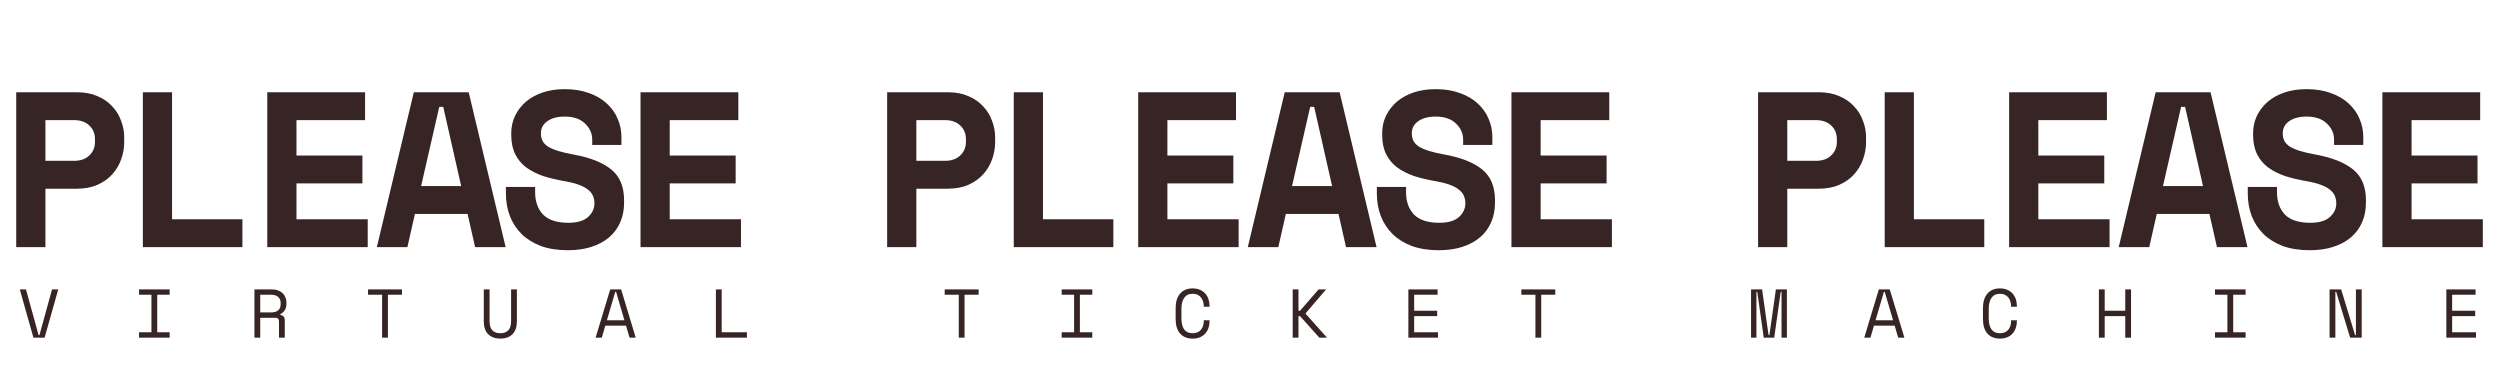
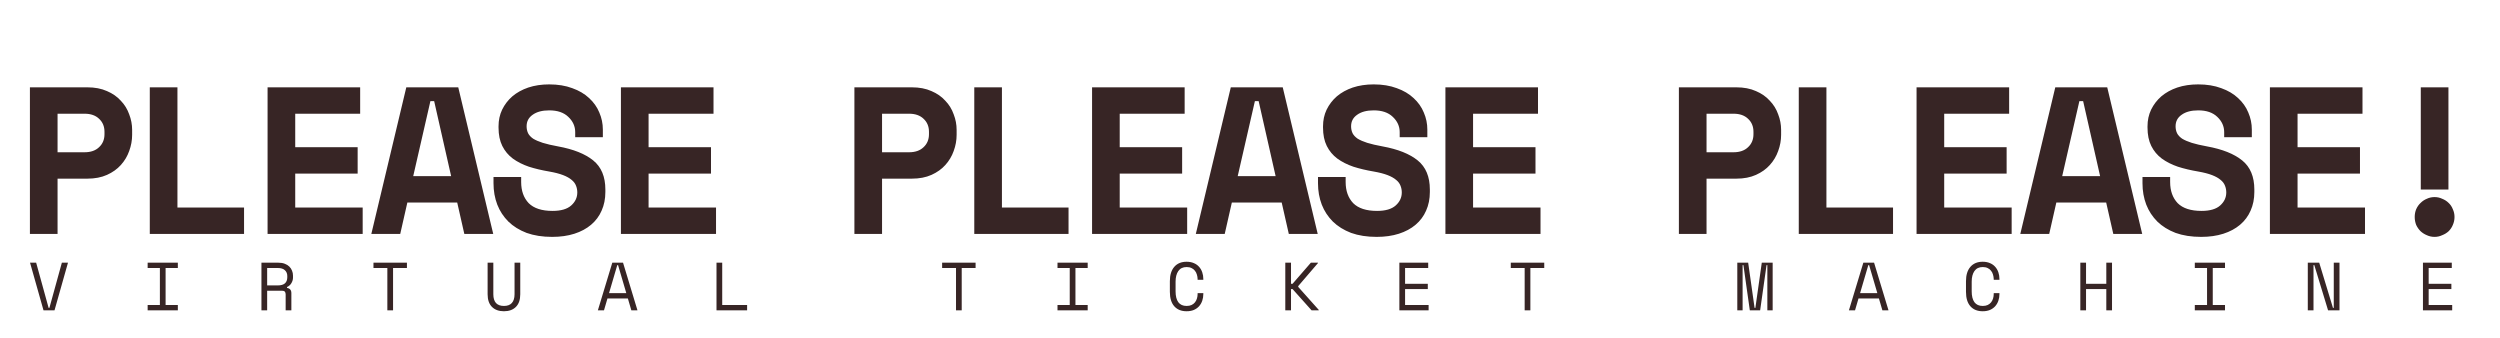
- <svg xmlns="http://www.w3.org/2000/svg" width="870" height="127" viewBox="0 0 870 127" fill="#372525">
-   <path d="M15.808 65.672V86H5.644V32.1H26.742C29.514 32.1 31.927 32.562 33.98 33.486C36.034 34.359 37.728 35.539 39.062 37.028C40.448 38.465 41.475 40.134 42.142 42.033C42.861 43.881 43.22 45.78 43.22 47.731V49.579C43.22 51.581 42.861 53.557 42.142 55.508C41.475 57.407 40.448 59.127 39.062 60.667C37.728 62.156 36.034 63.362 33.98 64.286C31.927 65.21 29.514 65.672 26.742 65.672H15.808ZM15.808 55.97H25.741C28 55.97 29.771 55.354 31.054 54.122C32.389 52.89 33.056 51.299 33.056 49.348V48.424C33.056 46.473 32.389 44.882 31.054 43.65C29.771 42.418 28 41.802 25.741 41.802H15.808V55.97ZM49.712 32.1H59.876V76.298H84.362V86H49.712V32.1ZM93.009 32.1H127.043V41.802H103.173V54.122H126.119V63.824H103.173V76.298H127.967V86H93.009V32.1ZM162.718 74.45H144.392L141.774 86H131.148L144.007 32.1H163.103L175.962 86H165.336L162.718 74.45ZM146.548 64.748H160.485L154.248 37.182H152.862L146.548 64.748ZM206.092 48.578C206.092 46.422 205.245 44.548 203.551 42.957C201.909 41.366 199.573 40.57 196.544 40.57C193.978 40.57 191.95 41.109 190.461 42.187C188.973 43.214 188.228 44.625 188.228 46.422C188.228 47.346 188.408 48.193 188.767 48.963C189.127 49.682 189.743 50.349 190.615 50.965C191.539 51.53 192.72 52.043 194.157 52.505C195.646 52.967 197.52 53.403 199.778 53.814C205.425 54.841 209.737 56.56 212.714 58.973C215.692 61.386 217.18 64.953 217.18 69.676V70.6C217.18 73.115 216.718 75.4 215.794 77.453C214.922 79.455 213.638 81.175 211.944 82.612C210.25 84.049 208.197 85.153 205.784 85.923C203.372 86.693 200.651 87.078 197.622 87.078C194.08 87.078 190.949 86.59 188.228 85.615C185.559 84.588 183.326 83.202 181.529 81.457C179.733 79.66 178.372 77.581 177.448 75.22C176.524 72.807 176.062 70.189 176.062 67.366V65.056H186.226V66.904C186.226 70.138 187.15 72.73 188.998 74.681C190.898 76.58 193.824 77.53 197.776 77.53C200.856 77.53 203.141 76.863 204.629 75.528C206.118 74.193 206.862 72.602 206.862 70.754C206.862 69.881 206.708 69.06 206.4 68.29C206.092 67.469 205.553 66.75 204.783 66.134C204.013 65.467 202.961 64.876 201.626 64.363C200.292 63.85 198.598 63.413 196.544 63.054C193.824 62.592 191.334 62.002 189.075 61.283C186.817 60.513 184.84 59.512 183.146 58.28C181.504 57.048 180.22 55.508 179.296 53.66C178.372 51.812 177.91 49.553 177.91 46.884V46.422C177.91 44.215 178.347 42.187 179.219 40.339C180.143 38.44 181.401 36.797 182.992 35.411C184.635 34.025 186.586 32.947 188.844 32.177C191.154 31.407 193.721 31.022 196.544 31.022C199.727 31.022 202.55 31.484 205.014 32.408C207.478 33.281 209.532 34.487 211.174 36.027C212.868 37.567 214.126 39.338 214.947 41.34C215.82 43.342 216.256 45.447 216.256 47.654V50.426H206.092V48.578ZM222.902 32.1H256.936V41.802H233.066V54.122H256.012V63.824H233.066V76.298H257.86V86H222.902V32.1ZM318.891 65.672V86H308.727V32.1H329.825C332.597 32.1 335.009 32.562 337.063 33.486C339.116 34.359 340.81 35.539 342.145 37.028C343.531 38.465 344.557 40.134 345.225 42.033C345.943 43.881 346.303 45.78 346.303 47.731V49.579C346.303 51.581 345.943 53.557 345.225 55.508C344.557 57.407 343.531 59.127 342.145 60.667C340.81 62.156 339.116 63.362 337.063 64.286C335.009 65.21 332.597 65.672 329.825 65.672H318.891ZM318.891 55.97H328.824C331.082 55.97 332.853 55.354 334.137 54.122C335.471 52.89 336.139 51.299 336.139 49.348V48.424C336.139 46.473 335.471 44.882 334.137 43.65C332.853 42.418 331.082 41.802 328.824 41.802H318.891V55.97ZM352.794 32.1H362.958V76.298H387.444V86H352.794V32.1ZM396.092 32.1H430.126V41.802H406.256V54.122H429.202V63.824H406.256V76.298H431.05V86H396.092V32.1ZM465.8 74.45H447.474L444.856 86H434.23L447.089 32.1H466.185L479.044 86H468.418L465.8 74.45ZM449.63 64.748H463.567L457.33 37.182H455.944L449.63 64.748ZM509.174 48.578C509.174 46.422 508.327 44.548 506.633 42.957C504.991 41.366 502.655 40.57 499.626 40.57C497.06 40.57 495.032 41.109 493.543 42.187C492.055 43.214 491.31 44.625 491.31 46.422C491.31 47.346 491.49 48.193 491.849 48.963C492.209 49.682 492.825 50.349 493.697 50.965C494.621 51.53 495.802 52.043 497.239 52.505C498.728 52.967 500.602 53.403 502.86 53.814C508.507 54.841 512.819 56.56 515.796 58.973C518.774 61.386 520.262 64.953 520.262 69.676V70.6C520.262 73.115 519.8 75.4 518.876 77.453C518.004 79.455 516.72 81.175 515.026 82.612C513.332 84.049 511.279 85.153 508.866 85.923C506.454 86.693 503.733 87.078 500.704 87.078C497.162 87.078 494.031 86.59 491.31 85.615C488.641 84.588 486.408 83.202 484.611 81.457C482.815 79.66 481.454 77.581 480.53 75.22C479.606 72.807 479.144 70.189 479.144 67.366V65.056H489.308V66.904C489.308 70.138 490.232 72.73 492.08 74.681C493.98 76.58 496.906 77.53 500.858 77.53C503.938 77.53 506.223 76.863 507.711 75.528C509.2 74.193 509.944 72.602 509.944 70.754C509.944 69.881 509.79 69.06 509.482 68.29C509.174 67.469 508.635 66.75 507.865 66.134C507.095 65.467 506.043 64.876 504.708 64.363C503.374 63.85 501.68 63.413 499.626 63.054C496.906 62.592 494.416 62.002 492.157 61.283C489.899 60.513 487.922 59.512 486.228 58.28C484.586 57.048 483.302 55.508 482.378 53.66C481.454 51.812 480.992 49.553 480.992 46.884V46.422C480.992 44.215 481.429 42.187 482.301 40.339C483.225 38.44 484.483 36.797 486.074 35.411C487.717 34.025 489.668 32.947 491.926 32.177C494.236 31.407 496.803 31.022 499.626 31.022C502.809 31.022 505.632 31.484 508.096 32.408C510.56 33.281 512.614 34.487 514.256 36.027C515.95 37.567 517.208 39.338 518.029 41.34C518.902 43.342 519.338 45.447 519.338 47.654V50.426H509.174V48.578ZM525.984 32.1H560.018V41.802H536.148V54.122H559.094V63.824H536.148V76.298H560.942V86H525.984V32.1ZM621.973 65.672V86H611.809V32.1H632.907C635.679 32.1 638.091 32.562 640.145 33.486C642.198 34.359 643.892 35.539 645.227 37.028C646.613 38.465 647.64 40.134 648.307 42.033C649.025 43.881 649.385 45.78 649.385 47.731V49.579C649.385 51.581 649.025 53.557 648.307 55.508C647.64 57.407 646.613 59.127 645.227 60.667C643.892 62.156 642.198 63.362 640.145 64.286C638.091 65.21 635.679 65.672 632.907 65.672H621.973ZM621.973 55.97H631.906C634.164 55.97 635.935 55.354 637.219 54.122C638.554 52.89 639.221 51.299 639.221 49.348V48.424C639.221 46.473 638.554 44.882 637.219 43.65C635.935 42.418 634.164 41.802 631.906 41.802H621.973V55.97ZM655.876 32.1H666.04V76.298H690.526V86H655.876V32.1ZM699.174 32.1H733.208V41.802H709.338V54.122H732.284V63.824H709.338V76.298H734.132V86H699.174V32.1ZM768.882 74.45H750.556L747.938 86H737.312L750.171 32.1H769.267L782.126 86H771.5L768.882 74.45ZM752.712 64.748H766.649L760.412 37.182H759.026L752.712 64.748ZM812.257 48.578C812.257 46.422 811.41 44.548 809.716 42.957C808.073 41.366 805.737 40.57 802.709 40.57C800.142 40.57 798.114 41.109 796.626 42.187C795.137 43.214 794.393 44.625 794.393 46.422C794.393 47.346 794.572 48.193 794.932 48.963C795.291 49.682 795.907 50.349 796.78 50.965C797.704 51.53 798.884 52.043 800.322 52.505C801.81 52.967 803.684 53.403 805.943 53.814C811.589 54.841 815.901 56.56 818.879 58.973C821.856 61.386 823.345 64.953 823.345 69.676V70.6C823.345 73.115 822.883 75.4 821.959 77.453C821.086 79.455 819.803 81.175 818.109 82.612C816.415 84.049 814.361 85.153 811.949 85.923C809.536 86.693 806.815 87.078 803.787 87.078C800.245 87.078 797.113 86.59 794.393 85.615C791.723 84.588 789.49 83.202 787.694 81.457C785.897 79.66 784.537 77.581 783.613 75.22C782.689 72.807 782.227 70.189 782.227 67.366V65.056H792.391V66.904C792.391 70.138 793.315 72.73 795.163 74.681C797.062 76.58 799.988 77.53 803.941 77.53C807.021 77.53 809.305 76.863 810.794 75.528C812.282 74.193 813.027 72.602 813.027 70.754C813.027 69.881 812.873 69.06 812.565 68.29C812.257 67.469 811.718 66.75 810.948 66.134C810.178 65.467 809.125 64.876 807.791 64.363C806.456 63.85 804.762 63.413 802.709 63.054C799.988 62.592 797.498 62.002 795.24 61.283C792.981 60.513 791.005 59.512 789.311 58.28C787.668 57.048 786.385 55.508 785.461 53.66C784.537 51.812 784.075 49.553 784.075 46.884V46.422C784.075 44.215 784.511 42.187 785.384 40.339C786.308 38.44 787.565 36.797 789.157 35.411C790.799 34.025 792.75 32.947 795.009 32.177C797.319 31.407 799.885 31.022 802.709 31.022C805.891 31.022 808.715 31.484 811.179 32.408C813.643 33.281 815.696 34.487 817.339 36.027C819.033 37.567 820.29 39.338 821.112 41.34C821.984 43.342 822.421 45.447 822.421 47.654V50.426H812.257V48.578ZM829.066 32.1H863.1V41.802H839.23V54.122H862.176V63.824H839.23V76.298H864.024V86H829.066V32.1Z" fill="#372525" />
-   <path d="M6.88 100.7H9.04L13.432 116.636H13.72L18.112 100.7H20.272L15.52 117.5H11.632L6.88 100.7ZM48.383 100.7H59.039V102.572H54.719V115.628H59.039V117.5H48.383V115.628H52.703V102.572H48.383V100.7ZM99.102 117.5H97.086V111.884C97.086 111.468 96.99 111.148 96.798 110.924C96.606 110.7 96.27 110.588 95.79 110.588H90.558V117.5H88.542V100.7H94.542C95.406 100.7 96.158 100.828 96.798 101.084C97.438 101.324 97.966 101.652 98.382 102.068C98.814 102.484 99.134 102.972 99.342 103.532C99.566 104.076 99.678 104.652 99.678 105.26V105.98C99.678 106.604 99.502 107.228 99.15 107.852C98.814 108.476 98.286 108.956 97.566 109.292V109.58C98.046 109.66 98.422 109.852 98.694 110.156C98.966 110.46 99.102 110.892 99.102 111.452V117.5ZM90.558 108.716H94.302C95.438 108.716 96.278 108.476 96.822 107.996C97.382 107.5 97.662 106.78 97.662 105.836V105.404C97.662 104.556 97.382 103.876 96.822 103.364C96.278 102.836 95.438 102.572 94.302 102.572H90.558V108.716ZM128.078 100.7H139.886V102.572H134.99V117.5H132.974V102.572H128.078V100.7ZM170.373 100.7V111.836C170.373 113.196 170.685 114.228 171.309 114.932C171.949 115.62 172.885 115.964 174.117 115.964C175.349 115.964 176.277 115.62 176.901 114.932C177.541 114.228 177.861 113.196 177.861 111.836V100.7H179.877V111.836C179.877 113.788 179.365 115.276 178.341 116.3C177.317 117.324 175.909 117.836 174.117 117.836C172.325 117.836 170.917 117.324 169.893 116.3C168.869 115.276 168.357 113.788 168.357 111.836V100.7H170.373ZM217.852 113.324H210.652L209.428 117.5H207.268L212.356 100.7H216.148L221.236 117.5H219.076L217.852 113.324ZM214.108 101.564L211.204 111.452H217.3L214.396 101.564H214.108ZM249.131 100.7H251.147V115.628H259.931V117.5H249.131V100.7ZM328.754 100.7H340.562V102.572H335.666V117.5H333.65V102.572H328.754V100.7ZM369.465 100.7H380.121V102.572H375.801V115.628H380.121V117.5H369.465V115.628H373.785V102.572H369.465V100.7ZM415.025 115.964C415.713 115.964 416.297 115.852 416.777 115.628C417.273 115.388 417.673 115.076 417.977 114.692C418.297 114.292 418.529 113.844 418.673 113.348C418.833 112.836 418.913 112.3 418.913 111.74V111.452H420.929V111.74C420.929 112.588 420.801 113.388 420.545 114.14C420.289 114.876 419.913 115.524 419.417 116.084C418.921 116.628 418.305 117.06 417.569 117.38C416.833 117.684 415.985 117.836 415.025 117.836C413.169 117.836 411.721 117.252 410.681 116.084C409.641 114.916 409.121 113.212 409.121 110.972V107.228C409.121 105.052 409.641 103.364 410.681 102.164C411.721 100.964 413.169 100.364 415.025 100.364C415.985 100.364 416.833 100.524 417.569 100.844C418.305 101.148 418.921 101.58 419.417 102.14C419.913 102.684 420.289 103.332 420.545 104.084C420.801 104.82 420.929 105.612 420.929 106.46V106.748H418.913V106.46C418.897 105.916 418.809 105.388 418.649 104.876C418.505 104.364 418.273 103.916 417.953 103.532C417.649 103.132 417.257 102.82 416.777 102.596C416.297 102.356 415.713 102.236 415.025 102.236C413.729 102.236 412.753 102.708 412.097 103.652C411.457 104.596 411.137 105.836 411.137 107.372V110.828C411.137 112.476 411.457 113.748 412.097 114.644C412.753 115.524 413.729 115.964 415.025 115.964ZM451.872 117.5H449.856V100.7H451.872V108.14H452.424L458.88 100.7H461.376V100.844L454.416 108.956V109.244L461.664 117.356V117.5H459.12L452.424 110.012H451.872V117.5ZM490.111 100.7H500.287V102.572H492.127V108.14H500.143V110.012H492.127V115.628H500.431V117.5H490.111V100.7ZM529.431 100.7H541.239V102.572H536.343V117.5H534.327V102.572H529.431V100.7ZM609.365 100.7H613.205L615.461 116.636H615.749L618.005 100.7H621.845V117.5H619.973V101.564H619.685L617.429 117.5H613.781L611.525 101.564H611.237V117.5H609.365V100.7ZM659.341 113.324H652.141L650.917 117.5H648.757L653.845 100.7H657.637L662.725 117.5H660.565L659.341 113.324ZM655.597 101.564L652.693 111.452H658.789L655.885 101.564H655.597ZM695.972 115.964C696.66 115.964 697.244 115.852 697.724 115.628C698.22 115.388 698.62 115.076 698.924 114.692C699.244 114.292 699.476 113.844 699.62 113.348C699.78 112.836 699.86 112.3 699.86 111.74V111.452H701.876V111.74C701.876 112.588 701.748 113.388 701.492 114.14C701.236 114.876 700.86 115.524 700.364 116.084C699.868 116.628 699.252 117.06 698.516 117.38C697.78 117.684 696.932 117.836 695.972 117.836C694.116 117.836 692.668 117.252 691.628 116.084C690.588 114.916 690.068 113.212 690.068 110.972V107.228C690.068 105.052 690.588 103.364 691.628 102.164C692.668 100.964 694.116 100.364 695.972 100.364C696.932 100.364 697.78 100.524 698.516 100.844C699.252 101.148 699.868 101.58 700.364 102.14C700.86 102.684 701.236 103.332 701.492 104.084C701.748 104.82 701.876 105.612 701.876 106.46V106.748H699.86V106.46C699.844 105.916 699.756 105.388 699.596 104.876C699.452 104.364 699.22 103.916 698.9 103.532C698.596 103.132 698.204 102.82 697.724 102.596C697.244 102.356 696.66 102.236 695.972 102.236C694.676 102.236 693.7 102.708 693.044 103.652C692.404 104.596 692.084 105.836 692.084 107.372V110.828C692.084 112.476 692.404 113.748 693.044 114.644C693.7 115.524 694.676 115.964 695.972 115.964ZM730.419 100.7H732.435V108.14H739.587V100.7H741.603V117.5H739.587V110.012H732.435V117.5H730.419V100.7ZM770.818 100.7H781.474V102.572H777.154V115.628H781.474V117.5H770.818V115.628H775.138V102.572H770.818V100.7ZM819.57 116.636H819.858V100.7H821.874V117.5H817.842L812.994 101.564H812.706V117.5H810.69V100.7H814.722L819.57 116.636ZM851.329 100.7H861.505V102.572H853.345V108.14H861.361V110.012H853.345V115.628H861.649V117.5H851.329V100.7Z" fill="#372525" />
+ <svg xmlns="http://www.w3.org/2000/svg" width="919" height="124" viewBox="0 0 919 124" fill="none">
+   <path d="M21.16 65.672V86H10.996V32.1H32.094C34.866 32.1 37.278 32.562 39.332 33.486C41.385 34.359 43.079 35.539 44.414 37.028C45.8 38.465 46.826 40.134 47.494 42.033C48.212 43.881 48.572 45.78 48.572 47.731V49.579C48.572 51.581 48.212 53.557 47.494 55.508C46.826 57.407 45.8 59.127 44.414 60.667C43.079 62.156 41.385 63.362 39.332 64.286C37.278 65.21 34.866 65.672 32.094 65.672H21.16ZM21.16 55.97H31.093C33.351 55.97 35.122 55.354 36.406 54.122C37.74 52.89 38.408 51.299 38.408 49.348V48.424C38.408 46.473 37.74 44.882 36.406 43.65C35.122 42.418 33.351 41.802 31.093 41.802H21.16V55.97ZM55.063 32.1H65.227V76.298H89.713V86H55.063V32.1ZM98.361 32.1H132.395V41.802H108.525V54.122H131.471V63.824H108.525V76.298H133.319V86H98.361V32.1ZM168.069 74.45H149.743L147.125 86H136.499L149.358 32.1H168.454L181.313 86H170.687L168.069 74.45ZM151.899 64.748H165.836L159.599 37.182H158.213L151.899 64.748ZM211.444 48.578C211.444 46.422 210.597 44.548 208.903 42.957C207.26 41.366 204.924 40.57 201.896 40.57C199.329 40.57 197.301 41.109 195.813 42.187C194.324 43.214 193.58 44.625 193.58 46.422C193.58 47.346 193.759 48.193 194.119 48.963C194.478 49.682 195.094 50.349 195.967 50.965C196.891 51.53 198.071 52.043 199.509 52.505C200.997 52.967 202.871 53.403 205.13 53.814C210.776 54.841 215.088 56.56 218.066 58.973C221.043 61.386 222.532 64.953 222.532 69.676V70.6C222.532 73.115 222.07 75.4 221.146 77.453C220.273 79.455 218.99 81.175 217.296 82.612C215.602 84.049 213.548 85.153 211.136 85.923C208.723 86.693 206.002 87.078 202.974 87.078C199.432 87.078 196.3 86.59 193.58 85.615C190.91 84.588 188.677 83.202 186.881 81.457C185.084 79.66 183.724 77.581 182.8 75.22C181.876 72.807 181.414 70.189 181.414 67.366V65.056H191.578V66.904C191.578 70.138 192.502 72.73 194.35 74.681C196.249 76.58 199.175 77.53 203.128 77.53C206.208 77.53 208.492 76.863 209.981 75.528C211.469 74.193 212.214 72.602 212.214 70.754C212.214 69.881 212.06 69.06 211.752 68.29C211.444 67.469 210.905 66.75 210.135 66.134C209.365 65.467 208.312 64.876 206.978 64.363C205.643 63.85 203.949 63.413 201.896 63.054C199.175 62.592 196.685 62.002 194.427 61.283C192.168 60.513 190.192 59.512 188.498 58.28C186.855 57.048 185.572 55.508 184.648 53.66C183.724 51.812 183.262 49.553 183.262 46.884V46.422C183.262 44.215 183.698 42.187 184.571 40.339C185.495 38.44 186.752 36.797 188.344 35.411C189.986 34.025 191.937 32.947 194.196 32.177C196.506 31.407 199.072 31.022 201.896 31.022C205.078 31.022 207.902 31.484 210.366 32.408C212.83 33.281 214.883 34.487 216.526 36.027C218.22 37.567 219.477 39.338 220.299 41.34C221.171 43.342 221.608 45.447 221.608 47.654V50.426H211.444V48.578ZM228.253 32.1H262.287V41.802H238.417V54.122H261.363V63.824H238.417V76.298H263.211V86H228.253V32.1ZM324.242 65.672V86H314.078V32.1H335.176C337.948 32.1 340.361 32.562 342.414 33.486C344.467 34.359 346.161 35.539 347.496 37.028C348.882 38.465 349.909 40.134 350.576 42.033C351.295 43.881 351.654 45.78 351.654 47.731V49.579C351.654 51.581 351.295 53.557 350.576 55.508C349.909 57.407 348.882 59.127 347.496 60.667C346.161 62.156 344.467 63.362 342.414 64.286C340.361 65.21 337.948 65.672 335.176 65.672H324.242ZM324.242 55.97H334.175C336.434 55.97 338.205 55.354 339.488 54.122C340.823 52.89 341.49 51.299 341.49 49.348V48.424C341.49 46.473 340.823 44.882 339.488 43.65C338.205 42.418 336.434 41.802 334.175 41.802H324.242V55.97ZM358.145 32.1H368.309V76.298H392.795V86H358.145V32.1ZM401.443 32.1H435.477V41.802H411.607V54.122H434.553V63.824H411.607V76.298H436.401V86H401.443V32.1ZM471.151 74.45H452.825L450.207 86H439.581L452.44 32.1H471.536L484.395 86H473.769L471.151 74.45ZM454.981 64.748H468.918L462.681 37.182H461.295L454.981 64.748ZM514.526 48.578C514.526 46.422 513.679 44.548 511.985 42.957C510.342 41.366 508.006 40.57 504.978 40.57C502.411 40.57 500.383 41.109 498.895 42.187C497.406 43.214 496.662 44.625 496.662 46.422C496.662 47.346 496.841 48.193 497.201 48.963C497.56 49.682 498.176 50.349 499.049 50.965C499.973 51.53 501.153 52.043 502.591 52.505C504.079 52.967 505.953 53.403 508.212 53.814C513.858 54.841 518.17 56.56 521.148 58.973C524.125 61.386 525.614 64.953 525.614 69.676V70.6C525.614 73.115 525.152 75.4 524.228 77.453C523.355 79.455 522.072 81.175 520.378 82.612C518.684 84.049 516.63 85.153 514.218 85.923C511.805 86.693 509.084 87.078 506.056 87.078C502.514 87.078 499.382 86.59 496.662 85.615C493.992 84.588 491.759 83.202 489.963 81.457C488.166 79.66 486.806 77.581 485.882 75.22C484.958 72.807 484.496 70.189 484.496 67.366V65.056H494.66V66.904C494.66 70.138 495.584 72.73 497.432 74.681C499.331 76.58 502.257 77.53 506.21 77.53C509.29 77.53 511.574 76.863 513.063 75.528C514.551 74.193 515.296 72.602 515.296 70.754C515.296 69.881 515.142 69.06 514.834 68.29C514.526 67.469 513.987 66.75 513.217 66.134C512.447 65.467 511.394 64.876 510.06 64.363C508.725 63.85 507.031 63.413 504.978 63.054C502.257 62.592 499.767 62.002 497.509 61.283C495.25 60.513 493.274 59.512 491.58 58.28C489.937 57.048 488.654 55.508 487.73 53.66C486.806 51.812 486.344 49.553 486.344 46.884V46.422C486.344 44.215 486.78 42.187 487.653 40.339C488.577 38.44 489.834 36.797 491.426 35.411C493.068 34.025 495.019 32.947 497.278 32.177C499.588 31.407 502.154 31.022 504.978 31.022C508.16 31.022 510.984 31.484 513.448 32.408C515.912 33.281 517.965 34.487 519.608 36.027C521.302 37.567 522.559 39.338 523.381 41.34C524.253 43.342 524.69 45.447 524.69 47.654V50.426H514.526V48.578ZM531.335 32.1H565.369V41.802H541.499V54.122H564.445V63.824H541.499V76.298H566.293V86H531.335V32.1ZM627.324 65.672V86H617.16V32.1H638.258C641.03 32.1 643.443 32.562 645.496 33.486C647.549 34.359 649.243 35.539 650.578 37.028C651.964 38.465 652.991 40.134 653.658 42.033C654.377 43.881 654.736 45.78 654.736 47.731V49.579C654.736 51.581 654.377 53.557 653.658 55.508C652.991 57.407 651.964 59.127 650.578 60.667C649.243 62.156 647.549 63.362 645.496 64.286C643.443 65.21 641.03 65.672 638.258 65.672H627.324ZM627.324 55.97H637.257C639.516 55.97 641.287 55.354 642.57 54.122C643.905 52.89 644.572 51.299 644.572 49.348V48.424C644.572 46.473 643.905 44.882 642.57 43.65C641.287 42.418 639.516 41.802 637.257 41.802H627.324V55.97ZM661.228 32.1H671.392V76.298H695.878V86H661.228V32.1ZM704.525 32.1H738.559V41.802H714.689V54.122H737.635V63.824H714.689V76.298H739.483V86H704.525V32.1ZM774.233 74.45H755.907L753.289 86H742.663L755.522 32.1H774.618L787.477 86H776.851L774.233 74.45ZM758.063 64.748H772L765.763 37.182H764.377L758.063 64.748ZM817.608 48.578C817.608 46.422 816.761 44.548 815.067 42.957C813.424 41.366 811.089 40.57 808.06 40.57C805.493 40.57 803.466 41.109 801.977 42.187C800.488 43.214 799.744 44.625 799.744 46.422C799.744 47.346 799.924 48.193 800.283 48.963C800.642 49.682 801.258 50.349 802.131 50.965C803.055 51.53 804.236 52.043 805.673 52.505C807.162 52.967 809.035 53.403 811.294 53.814C816.941 54.841 821.253 56.56 824.23 58.973C827.207 61.386 828.696 64.953 828.696 69.676V70.6C828.696 73.115 828.234 75.4 827.31 77.453C826.437 79.455 825.154 81.175 823.46 82.612C821.766 84.049 819.713 85.153 817.3 85.923C814.887 86.693 812.167 87.078 809.138 87.078C805.596 87.078 802.465 86.59 799.744 85.615C797.075 84.588 794.842 83.202 793.045 81.457C791.248 79.66 789.888 77.581 788.964 75.22C788.04 72.807 787.578 70.189 787.578 67.366V65.056H797.742V66.904C797.742 70.138 798.666 72.73 800.514 74.681C802.413 76.58 805.339 77.53 809.292 77.53C812.372 77.53 814.656 76.863 816.145 75.528C817.634 74.193 818.378 72.602 818.378 70.754C818.378 69.881 818.224 69.06 817.916 68.29C817.608 67.469 817.069 66.75 816.299 66.134C815.529 65.467 814.477 64.876 813.142 64.363C811.807 63.85 810.113 63.413 808.06 63.054C805.339 62.592 802.85 62.002 800.591 61.283C798.332 60.513 796.356 59.512 794.662 58.28C793.019 57.048 791.736 55.508 790.812 53.66C789.888 51.812 789.426 49.553 789.426 46.884V46.422C789.426 44.215 789.862 42.187 790.735 40.339C791.659 38.44 792.917 36.797 794.508 35.411C796.151 34.025 798.101 32.947 800.36 32.177C802.67 31.407 805.237 31.022 808.06 31.022C811.243 31.022 814.066 31.484 816.53 32.408C818.994 33.281 821.047 34.487 822.69 36.027C824.384 37.567 825.642 39.338 826.463 41.34C827.336 43.342 827.772 45.447 827.772 47.654V50.426H817.608V48.578ZM834.417 32.1H868.451V41.802H844.581V54.122H867.527V63.824H844.581V76.298H869.375V86H834.417V32.1ZM900.045 32.1V69.676H889.881V32.1H900.045ZM902.278 79.763C902.278 80.79 902.073 81.765 901.662 82.689C901.303 83.562 900.789 84.332 900.122 84.999C899.455 85.615 898.659 86.103 897.735 86.462C896.862 86.873 895.938 87.078 894.963 87.078C893.936 87.078 892.987 86.873 892.114 86.462C891.241 86.103 890.471 85.615 889.804 84.999C889.137 84.332 888.598 83.562 888.187 82.689C887.828 81.765 887.648 80.79 887.648 79.763C887.648 78.736 887.828 77.787 888.187 76.914C888.598 75.99 889.137 75.22 889.804 74.604C890.471 73.937 891.241 73.423 892.114 73.064C892.987 72.653 893.936 72.448 894.963 72.448C895.938 72.448 896.862 72.653 897.735 73.064C898.659 73.423 899.455 73.937 900.122 74.604C900.789 75.22 901.303 75.99 901.662 76.914C902.073 77.787 902.278 78.736 902.278 79.763Z" fill="#372525" />
+   <path d="M11.041 96.566H13.291L17.866 113.166H18.166L22.741 96.566H24.991L20.041 114.066H15.991L11.041 96.566ZM54.274 96.566H65.374V98.516H60.874V112.116H65.374V114.066H54.274V112.116H58.774V98.516H54.274V96.566ZM107.106 114.066H105.006V108.216C105.006 107.783 104.906 107.45 104.706 107.216C104.506 106.983 104.156 106.866 103.656 106.866H98.206V114.066H96.106V96.566H102.356C103.256 96.566 104.04 96.7 104.706 96.966C105.373 97.216 105.923 97.558 106.356 97.991C106.806 98.425 107.14 98.933 107.356 99.516C107.59 100.083 107.706 100.683 107.706 101.316V102.066C107.706 102.716 107.523 103.366 107.156 104.016C106.806 104.666 106.256 105.166 105.506 105.516V105.816C106.006 105.9 106.398 106.1 106.681 106.416C106.965 106.733 107.106 107.183 107.106 107.766V114.066ZM98.206 104.916H102.106C103.29 104.916 104.165 104.666 104.731 104.166C105.315 103.65 105.606 102.9 105.606 101.916V101.466C105.606 100.583 105.315 99.875 104.731 99.341C104.165 98.791 103.29 98.516 102.106 98.516H98.206V104.916ZM137.289 96.566H149.589V98.516H144.489V114.066H142.389V98.516H137.289V96.566ZM181.347 96.566V108.166C181.347 109.583 181.672 110.658 182.322 111.391C182.988 112.108 183.963 112.466 185.247 112.466C186.53 112.466 187.497 112.108 188.147 111.391C188.813 110.658 189.147 109.583 189.147 108.166V96.566H191.247V108.166C191.247 110.2 190.713 111.75 189.647 112.816C188.58 113.883 187.113 114.416 185.247 114.416C183.38 114.416 181.913 113.883 180.847 112.816C179.78 111.75 179.247 110.2 179.247 108.166V96.566H181.347ZM230.804 109.716H223.304L222.029 114.066H219.779L225.079 96.566H229.029L234.329 114.066H232.079L230.804 109.716ZM226.904 97.466L223.879 107.766H230.229L227.204 97.466H226.904ZM263.387 96.566H265.487V112.116H274.637V114.066H263.387V96.566ZM346.327 96.566H358.627V98.516H353.527V114.066H351.427V98.516H346.327V96.566ZM388.735 96.566H399.835V98.516H395.335V112.116H399.835V114.066H388.735V112.116H393.235V98.516H388.735V96.566ZM436.192 112.466C436.909 112.466 437.517 112.35 438.017 112.116C438.534 111.866 438.951 111.541 439.267 111.141C439.601 110.725 439.842 110.258 439.992 109.741C440.159 109.208 440.242 108.65 440.242 108.066V107.766H442.342V108.066C442.342 108.95 442.209 109.783 441.942 110.566C441.676 111.333 441.284 112.008 440.767 112.591C440.251 113.158 439.609 113.608 438.842 113.941C438.076 114.258 437.192 114.416 436.192 114.416C434.259 114.416 432.751 113.808 431.667 112.591C430.584 111.375 430.042 109.6 430.042 107.266V103.366C430.042 101.1 430.584 99.341 431.667 98.091C432.751 96.841 434.259 96.216 436.192 96.216C437.192 96.216 438.076 96.383 438.842 96.716C439.609 97.033 440.251 97.483 440.767 98.066C441.284 98.633 441.676 99.308 441.942 100.091C442.209 100.858 442.342 101.683 442.342 102.566V102.866H440.242V102.566C440.226 102 440.134 101.45 439.967 100.916C439.817 100.383 439.576 99.916 439.242 99.516C438.926 99.1 438.517 98.775 438.017 98.541C437.517 98.291 436.909 98.166 436.192 98.166C434.842 98.166 433.826 98.658 433.142 99.641C432.476 100.625 432.142 101.916 432.142 103.516V107.116C432.142 108.833 432.476 110.158 433.142 111.091C433.826 112.008 434.842 112.466 436.192 112.466ZM474.575 114.066H472.475V96.566H474.575V104.316H475.15L481.875 96.566H484.475V96.716L477.225 105.166V105.466L484.775 113.916V114.066H482.125L475.15 106.266H474.575V114.066ZM514.408 96.566H525.008V98.516H516.508V104.316H524.858V106.266H516.508V112.116H525.158V114.066H514.408V96.566ZM555.365 96.566H567.665V98.516H562.565V114.066H560.465V98.516H555.365V96.566ZM638.63 96.566H642.63L644.98 113.166H645.28L647.63 96.566H651.63V114.066H649.68V97.466H649.38L647.03 114.066H643.23L640.88 97.466H640.58V114.066H638.63V96.566ZM690.688 109.716H683.188L681.913 114.066H679.663L684.963 96.566H688.913L694.213 114.066H691.963L690.688 109.716ZM686.788 97.466L683.763 107.766H690.113L687.088 97.466H686.788ZM728.846 112.466C729.562 112.466 730.171 112.35 730.671 112.116C731.187 111.866 731.604 111.541 731.921 111.141C732.254 110.725 732.496 110.258 732.646 109.741C732.812 109.208 732.896 108.65 732.896 108.066V107.766H734.996V108.066C734.996 108.95 734.862 109.783 734.596 110.566C734.329 111.333 733.937 112.008 733.421 112.591C732.904 113.158 732.262 113.608 731.496 113.941C730.729 114.258 729.846 114.416 728.846 114.416C726.912 114.416 725.404 113.808 724.321 112.591C723.237 111.375 722.696 109.6 722.696 107.266V103.366C722.696 101.1 723.237 99.341 724.321 98.091C725.404 96.841 726.912 96.216 728.846 96.216C729.846 96.216 730.729 96.383 731.496 96.716C732.262 97.033 732.904 97.483 733.421 98.066C733.937 98.633 734.329 99.308 734.596 100.091C734.862 100.858 734.996 101.683 734.996 102.566V102.866H732.896V102.566C732.879 102 732.787 101.45 732.621 100.916C732.471 100.383 732.229 99.916 731.896 99.516C731.579 99.1 731.171 98.775 730.671 98.541C730.171 98.291 729.562 98.166 728.846 98.166C727.496 98.166 726.479 98.658 725.796 99.641C725.129 100.625 724.796 101.916 724.796 103.516V107.116C724.796 108.833 725.129 110.158 725.796 111.091C726.479 112.008 727.496 112.466 728.846 112.466ZM764.728 96.566H766.828V104.316H774.278V96.566H776.378V114.066H774.278V106.266H766.828V114.066H764.728V96.566ZM806.811 96.566H817.911V98.516H813.411V112.116H817.911V114.066H806.811V112.116H811.311V98.516H806.811V96.566ZM857.594 113.166H857.894V96.566H859.994V114.066H855.794L850.744 97.466H850.444V114.066H848.344V96.566H852.544L857.594 113.166ZM890.676 96.566H901.276V98.516H892.776V104.316H901.126V106.266H892.776V112.116H901.426V114.066H890.676V96.566Z" fill="#372525" />
</svg>
